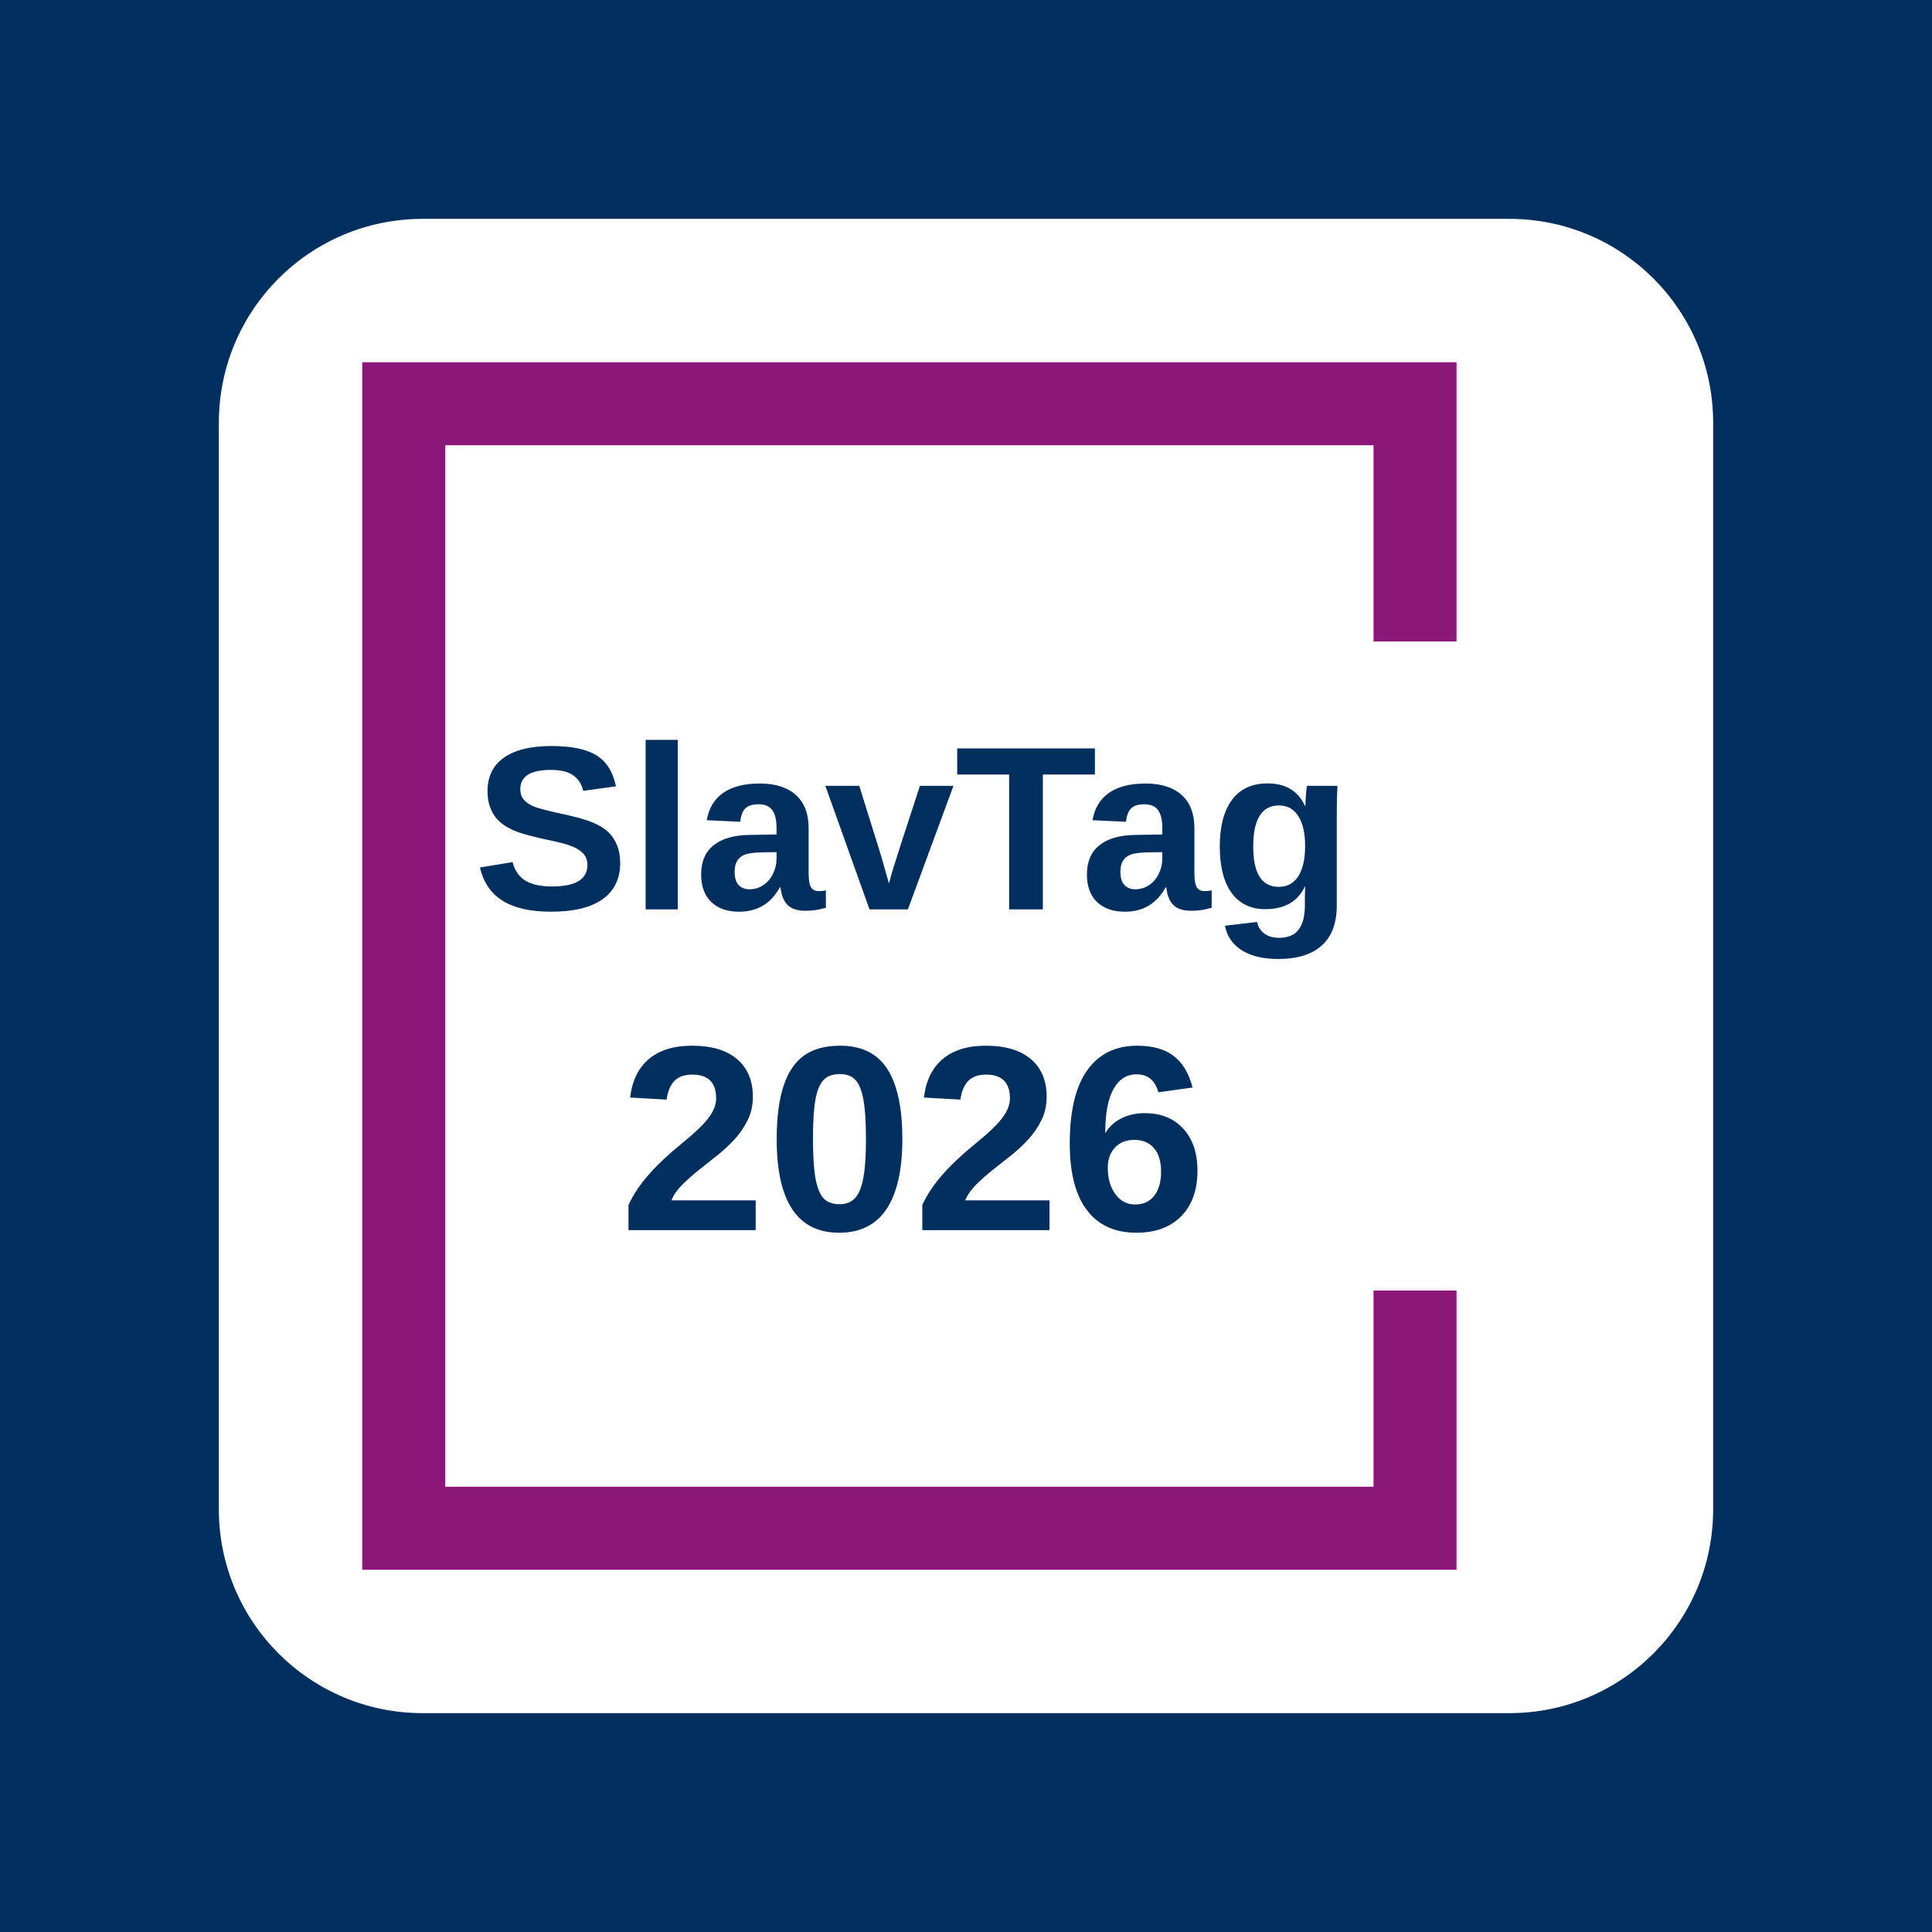
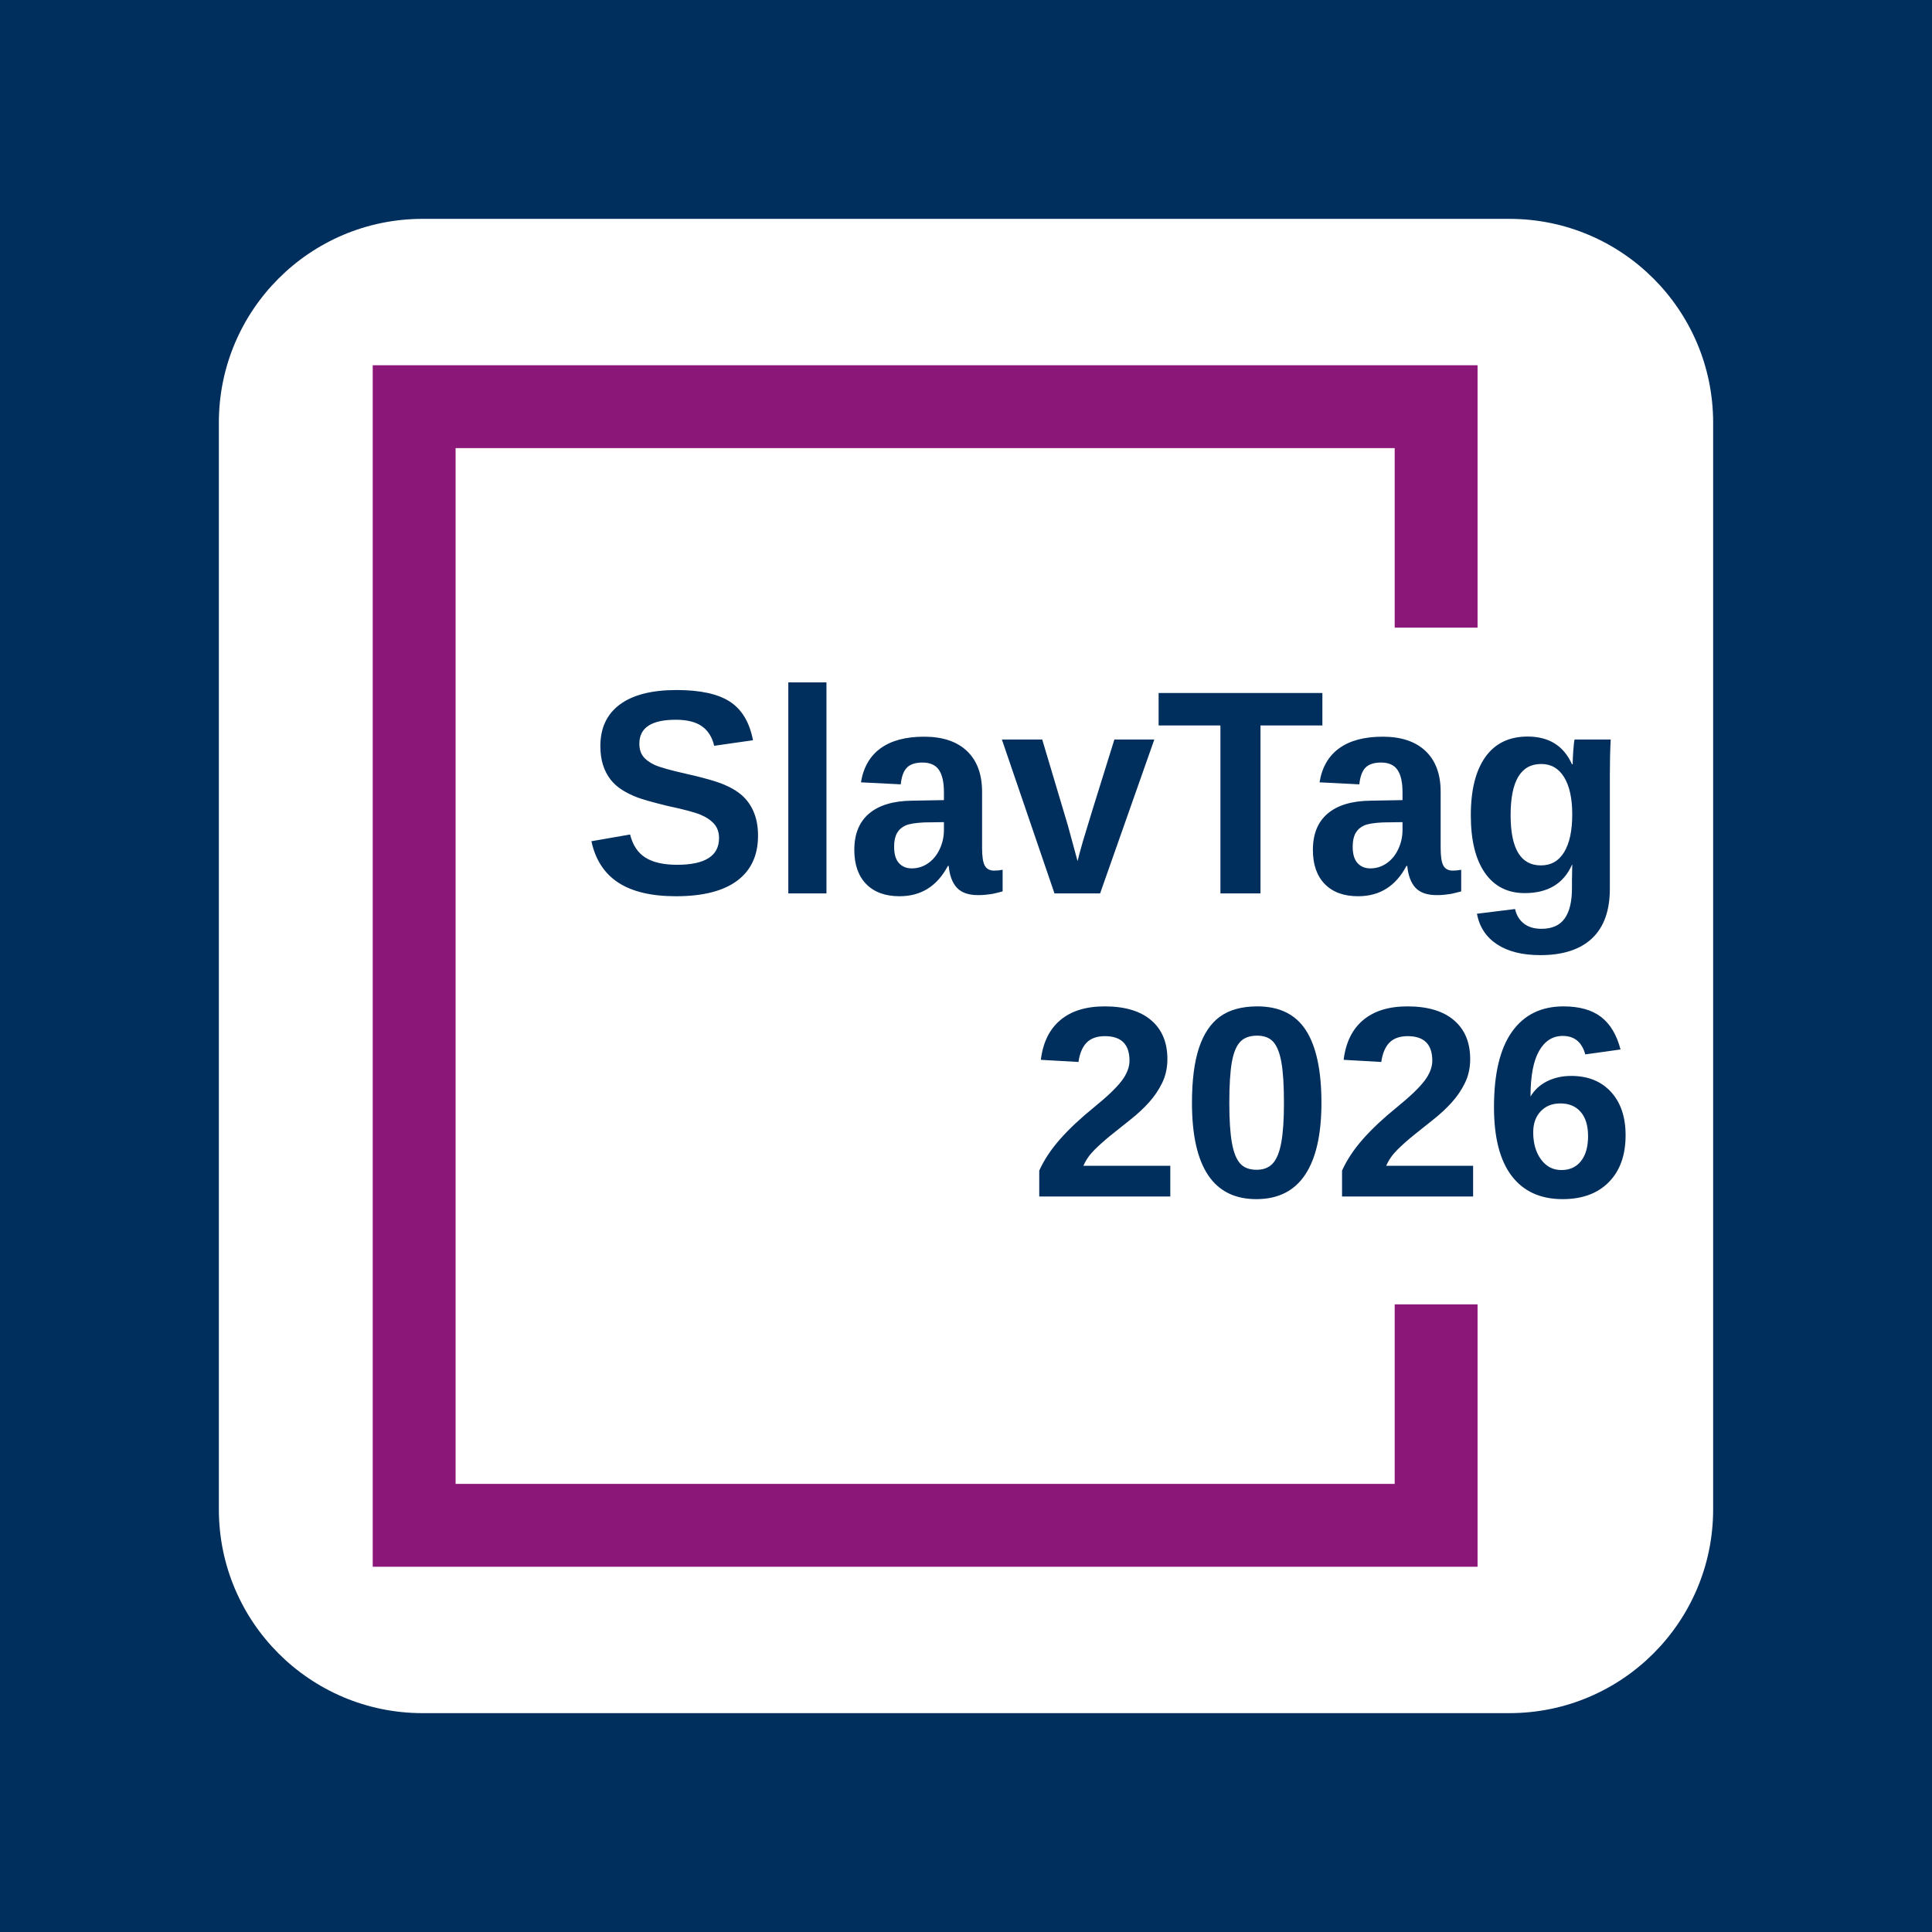
<svg xmlns="http://www.w3.org/2000/svg" viewBox="0 0 512 512" width="512" height="512">
  <rect x="0" y="0" width="512" height="512" fill="#002f5d" />
  <rect x="58" y="58" width="396" height="396" rx="54" fill="#ffffff" />
-   <path d="M375 170V107H107V405H375V342" fill="none" stroke="#8b1878" stroke-width="22" />
-   <text x="242" y="241" font-family="Arial, sans-serif" font-size="62" font-weight="700" fill="#002f5d" text-anchor="middle">SlavTag</text>
-   <text x="242" y="326" font-family="Arial, sans-serif" font-size="70" font-weight="700" fill="#002f5d" text-anchor="middle">2026</text>
+   <svg x="58" y="58" width="396" height="396" viewBox="0 0 512 512">
+     <path d="M 417.083,140.067 V 64.355 H 66.917 V 447.645 H 417.083 v -75.712" fill="none" stroke="#8b1878" stroke-width="28.392" />
+     <text x="311.173" y="225.858" font-family="Arial, sans-serif" font-size="97.513px" font-weight="700" fill="#002f5d" text-anchor="middle" transform="scale(0.9772304,1.0233)">SlavTag</text>
+     <text x="381.613" y="334.978" font-family="Arial, sans-serif" font-size="93.275px" font-weight="700" fill="#002f5d" text-anchor="middle">2026</text>
+   </svg>
</svg>
